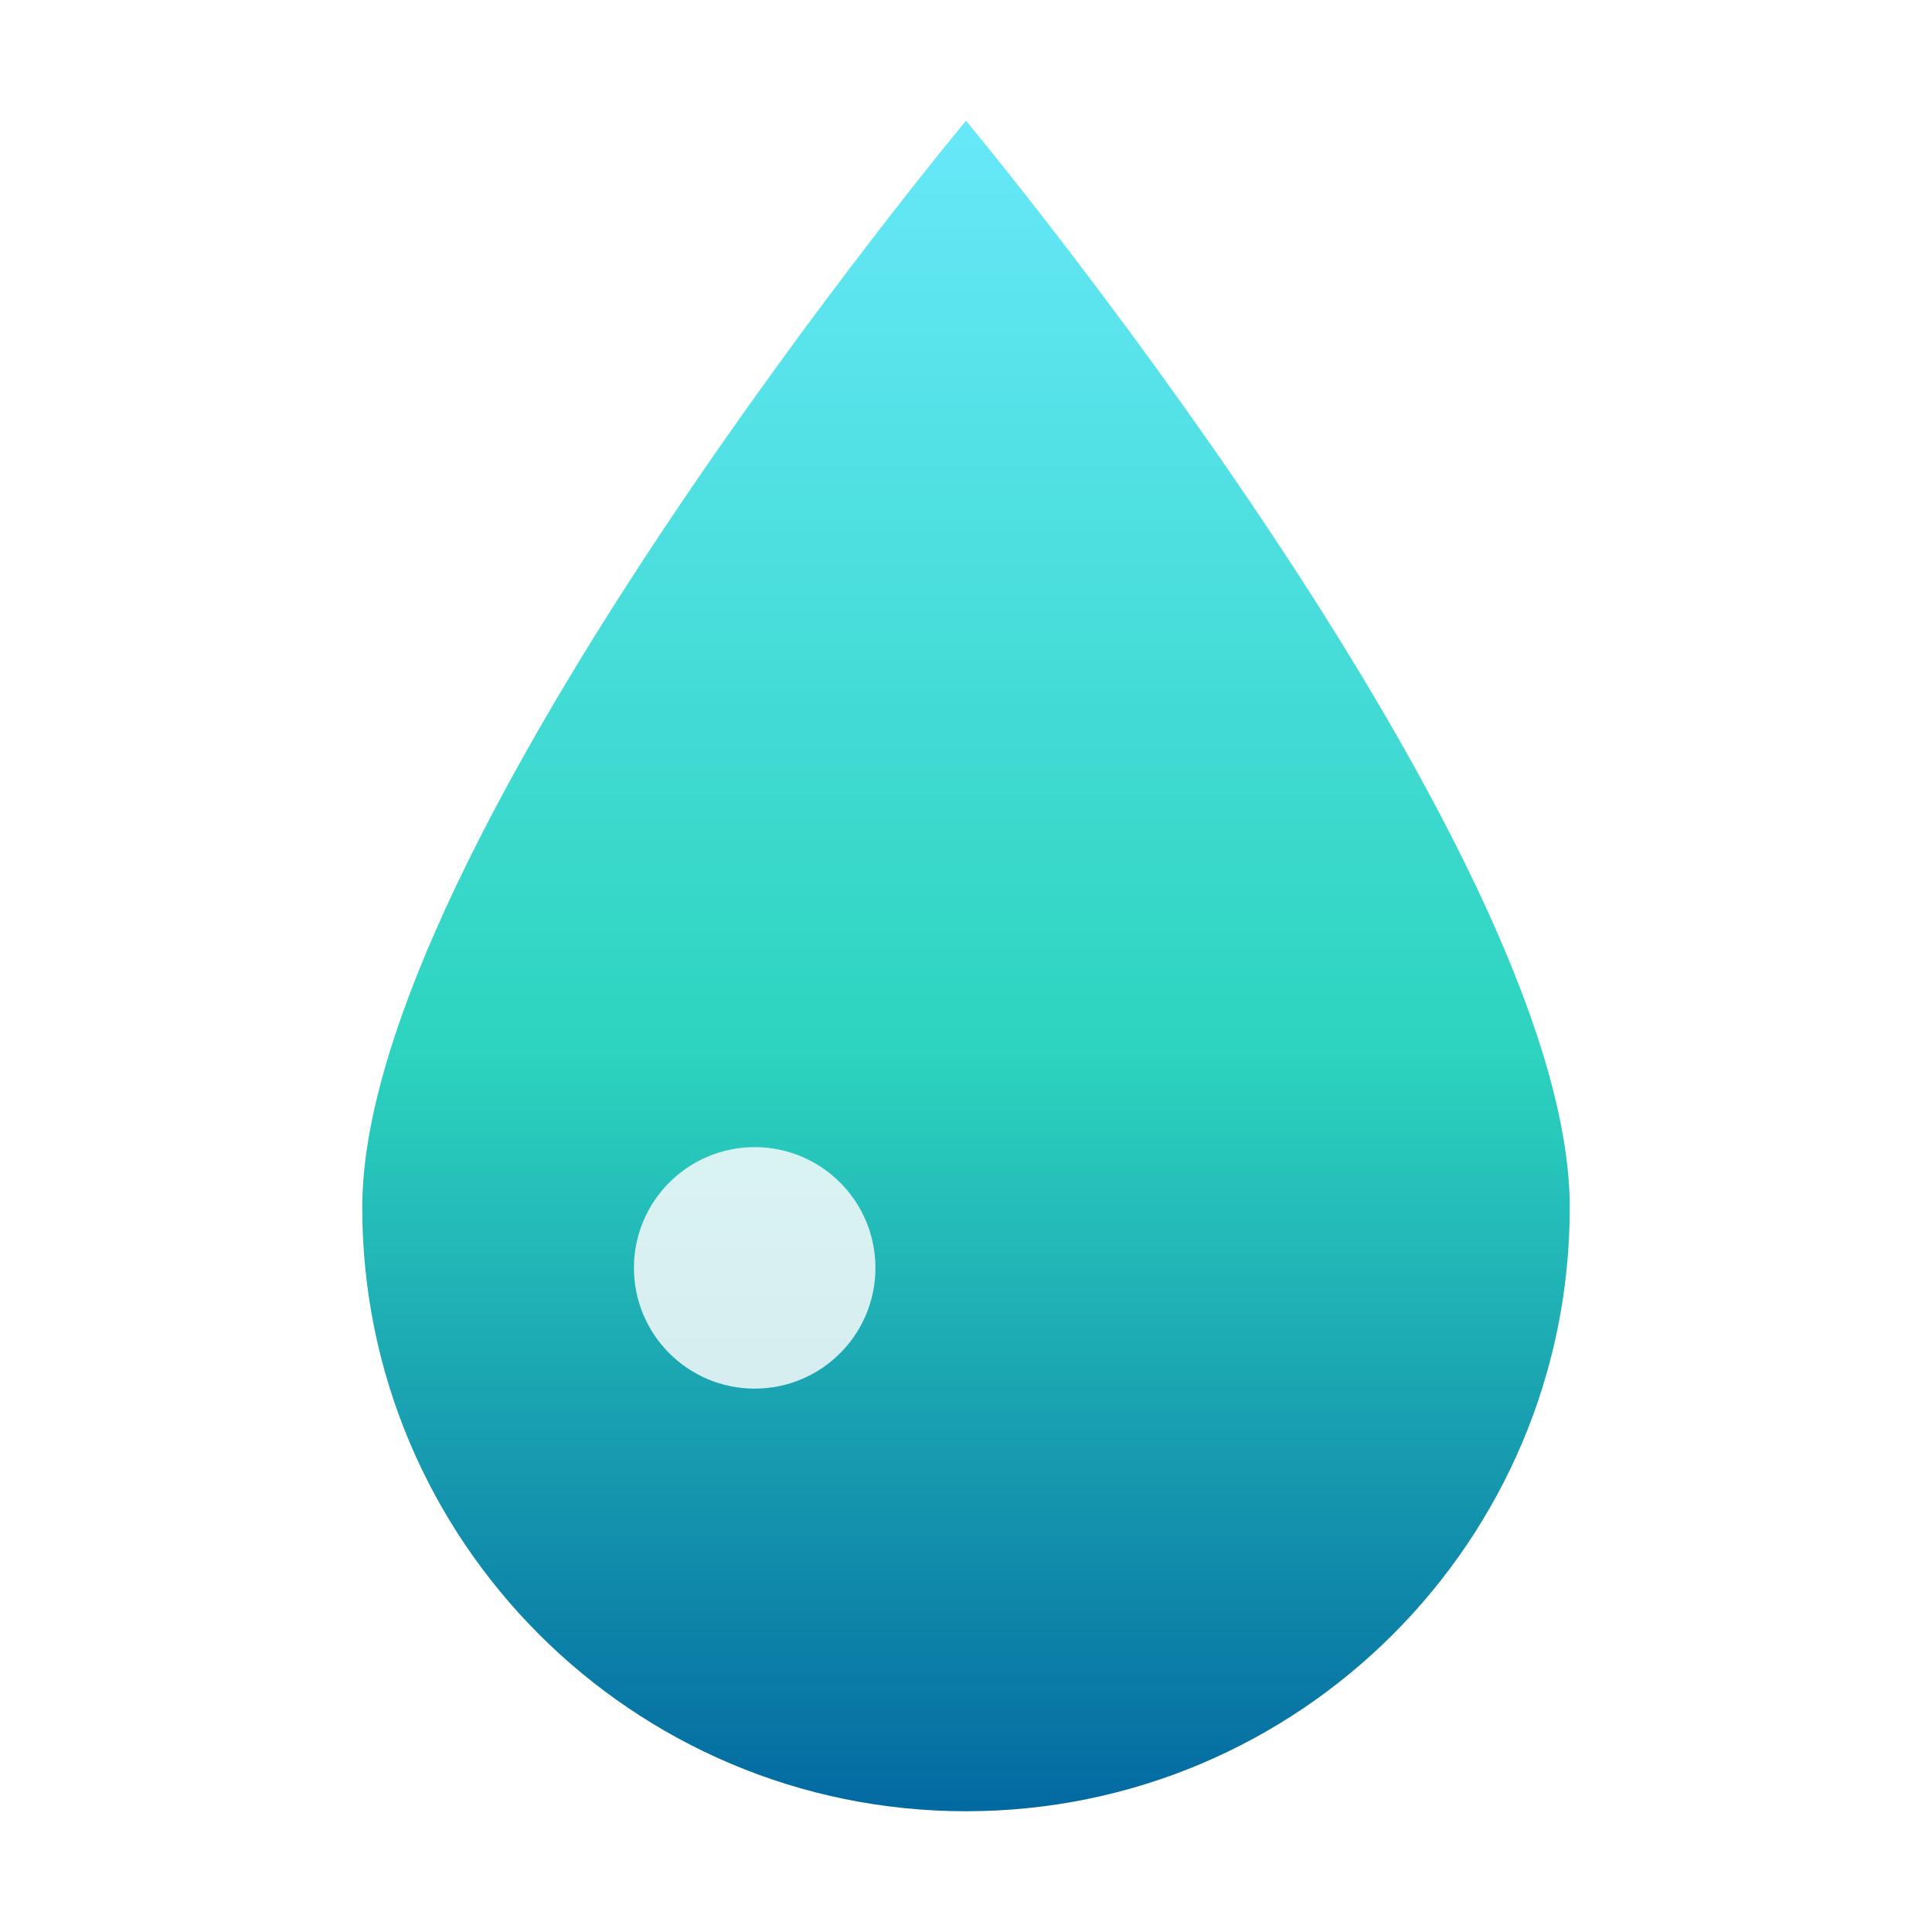
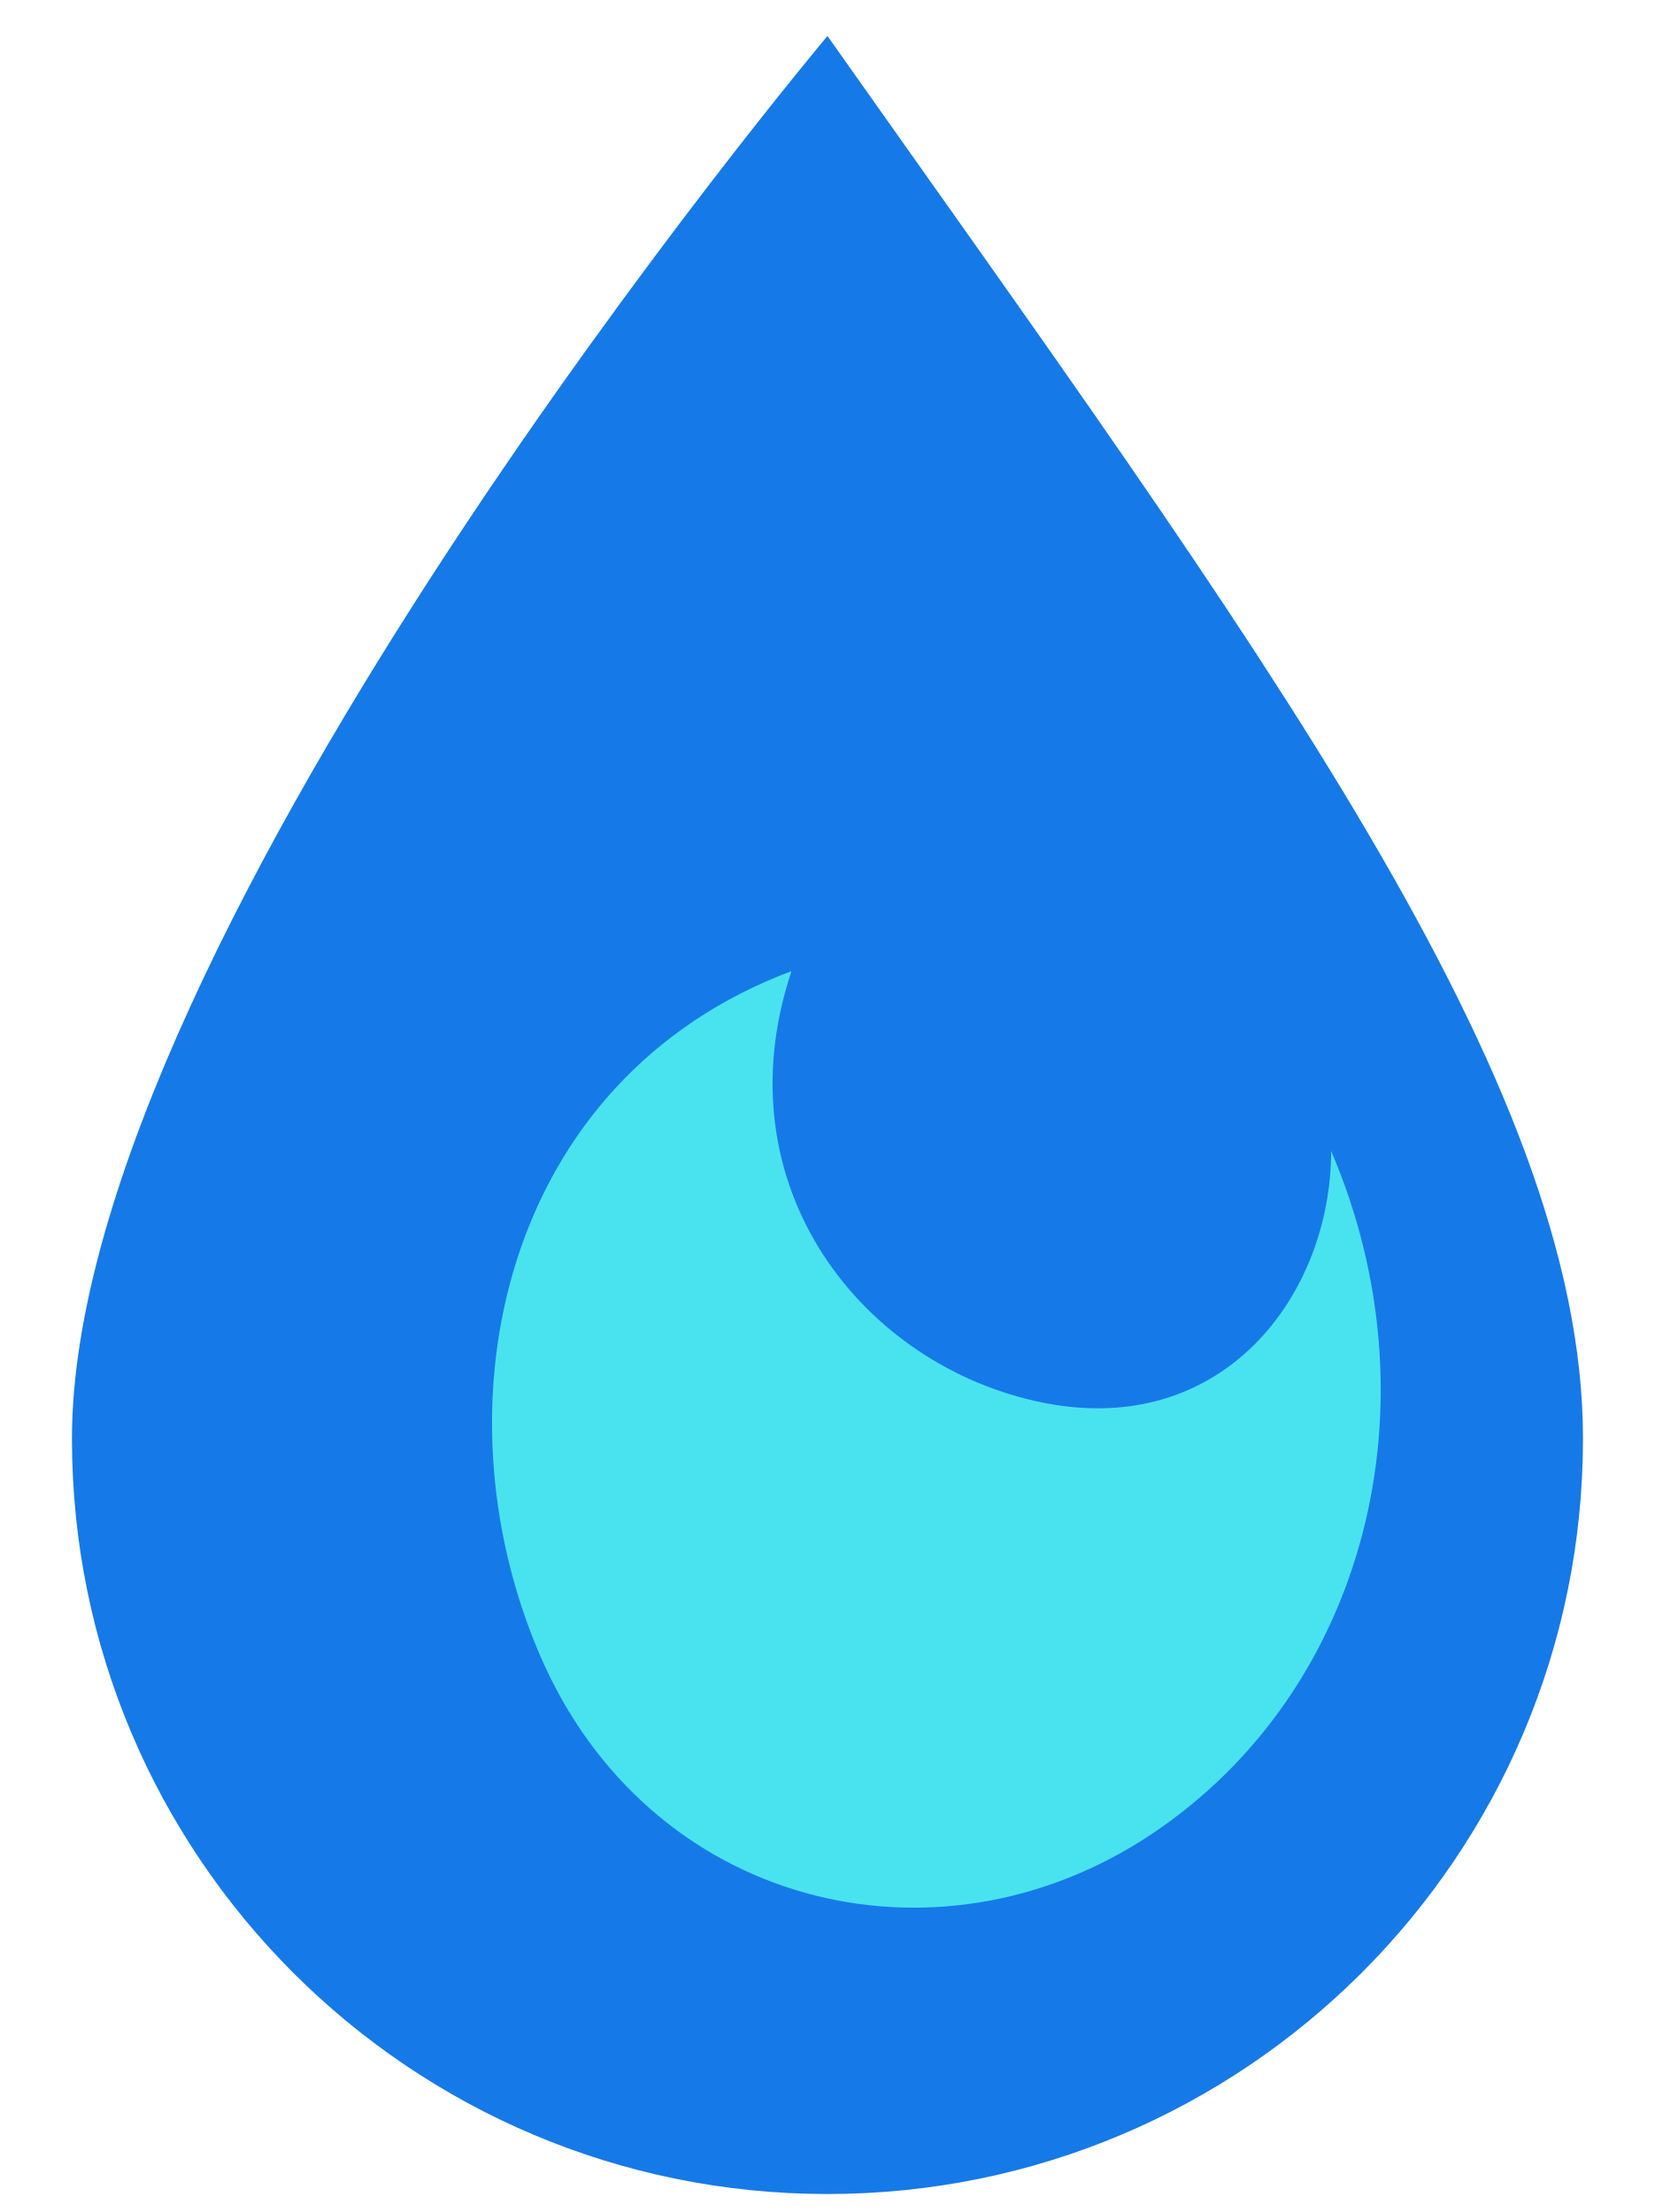
- <svg xmlns="http://www.w3.org/2000/svg" viewBox="0 0 64 64" width="64" height="64" role="img" aria-label="ARDOR">
-   <defs>
-     <linearGradient id="g" x1="0" y1="0" x2="0" y2="1">
-       <stop offset="0" stop-color="#67e8f9" />
-       <stop offset="0.55" stop-color="#2dd4bf" />
-       <stop offset="1" stop-color="#0369a1" />
-     </linearGradient>
-   </defs>
-   <path d="M32 4 C32 4 12 28 12 40 A20 20 0 0 0 52 40 C52 28 32 4 32 4 Z" fill="url(#g)" />
-   <circle cx="25" cy="42" r="4" fill="#f8fafc" opacity=".85" />
+ <svg xmlns="http://www.w3.org/2000/svg" role="img" aria-label="ARDOR" viewBox="0 0 92 123">
+   <path d="M46 2C46 2 4 52 4 80a42 42 0 0 0 84 0C88 60 70 36 46 2Z" fill="#1679E8" />
+   <path d="M30 92c-6-14-2-32 14-38-4 12 4 22 14 24 10 2 16-6 16-14 6 14 2 30-10 38-12 8-28 4-34-10Z" fill="#49E3F0" />
</svg>
